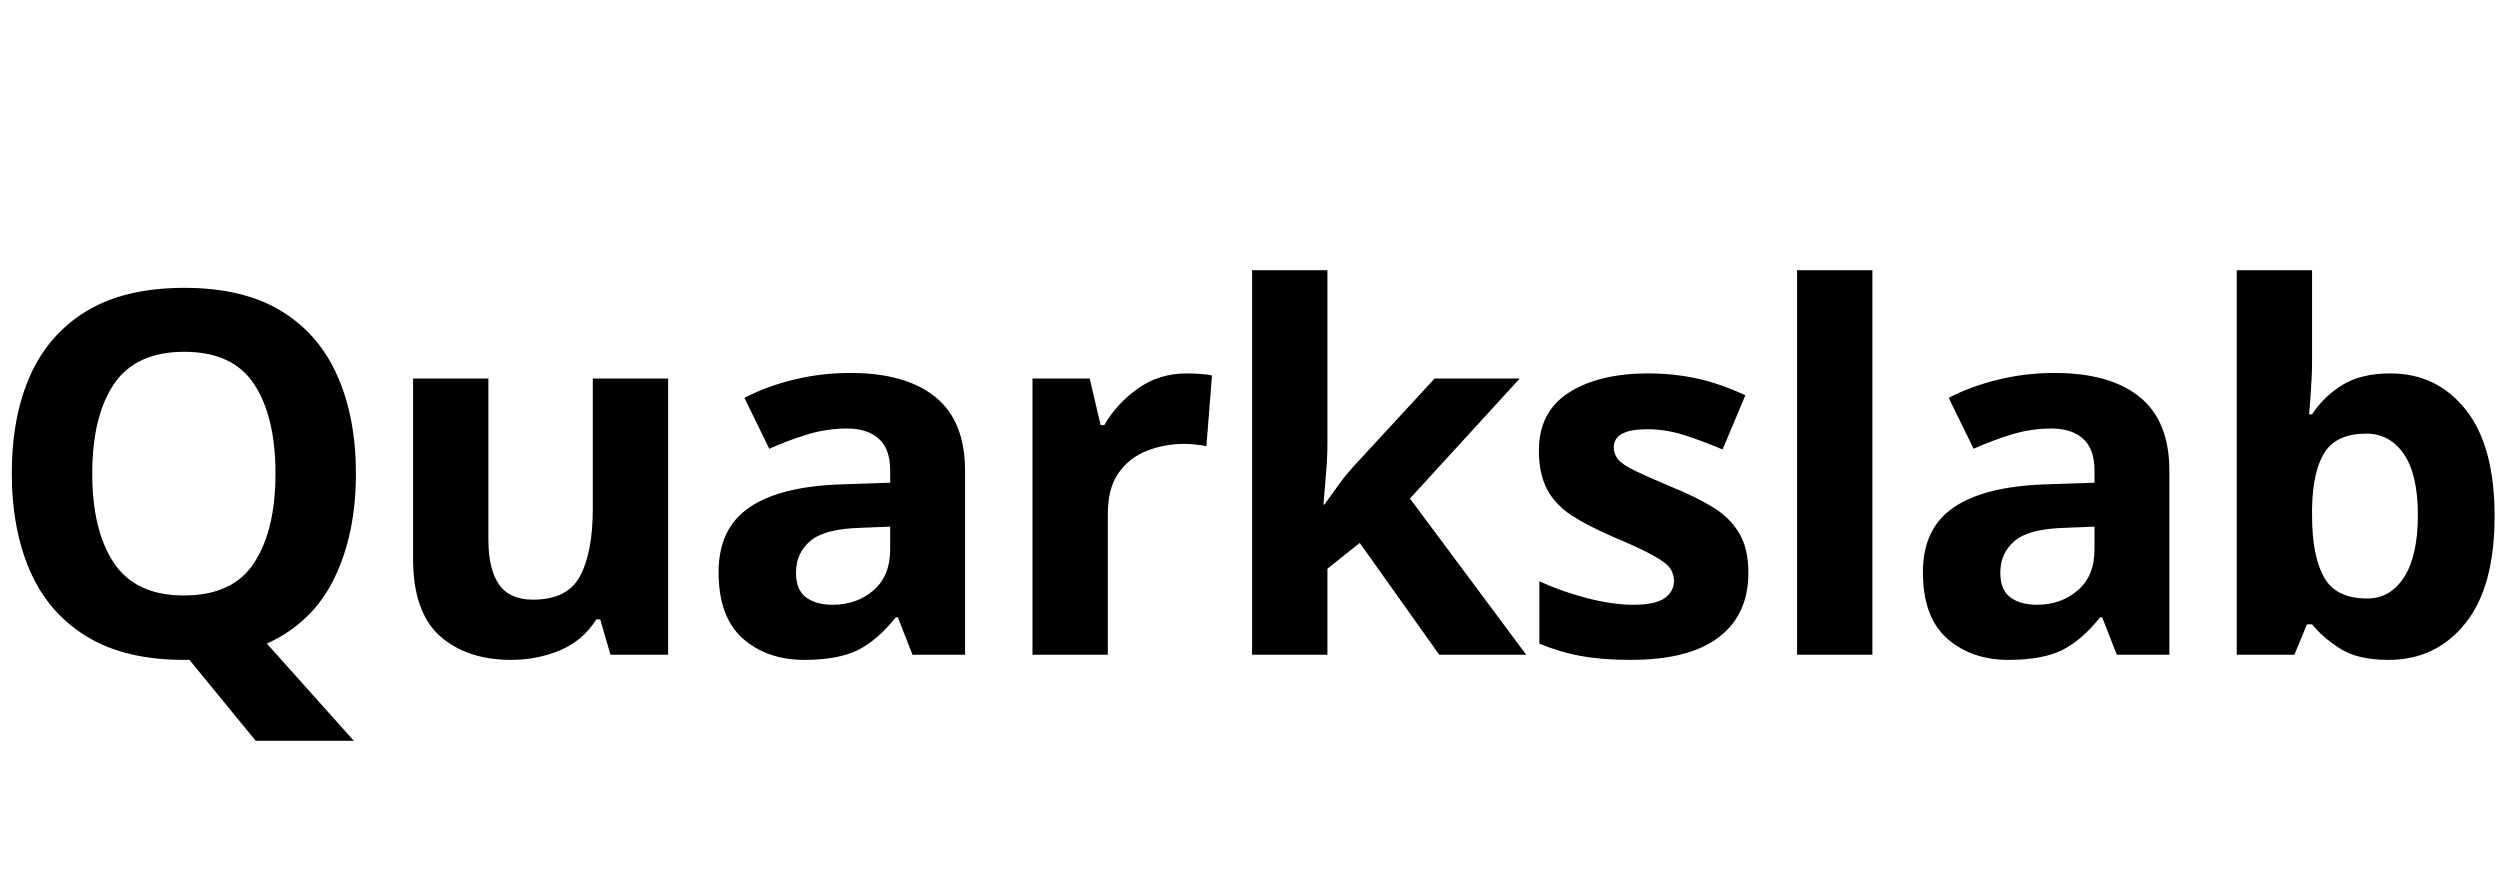
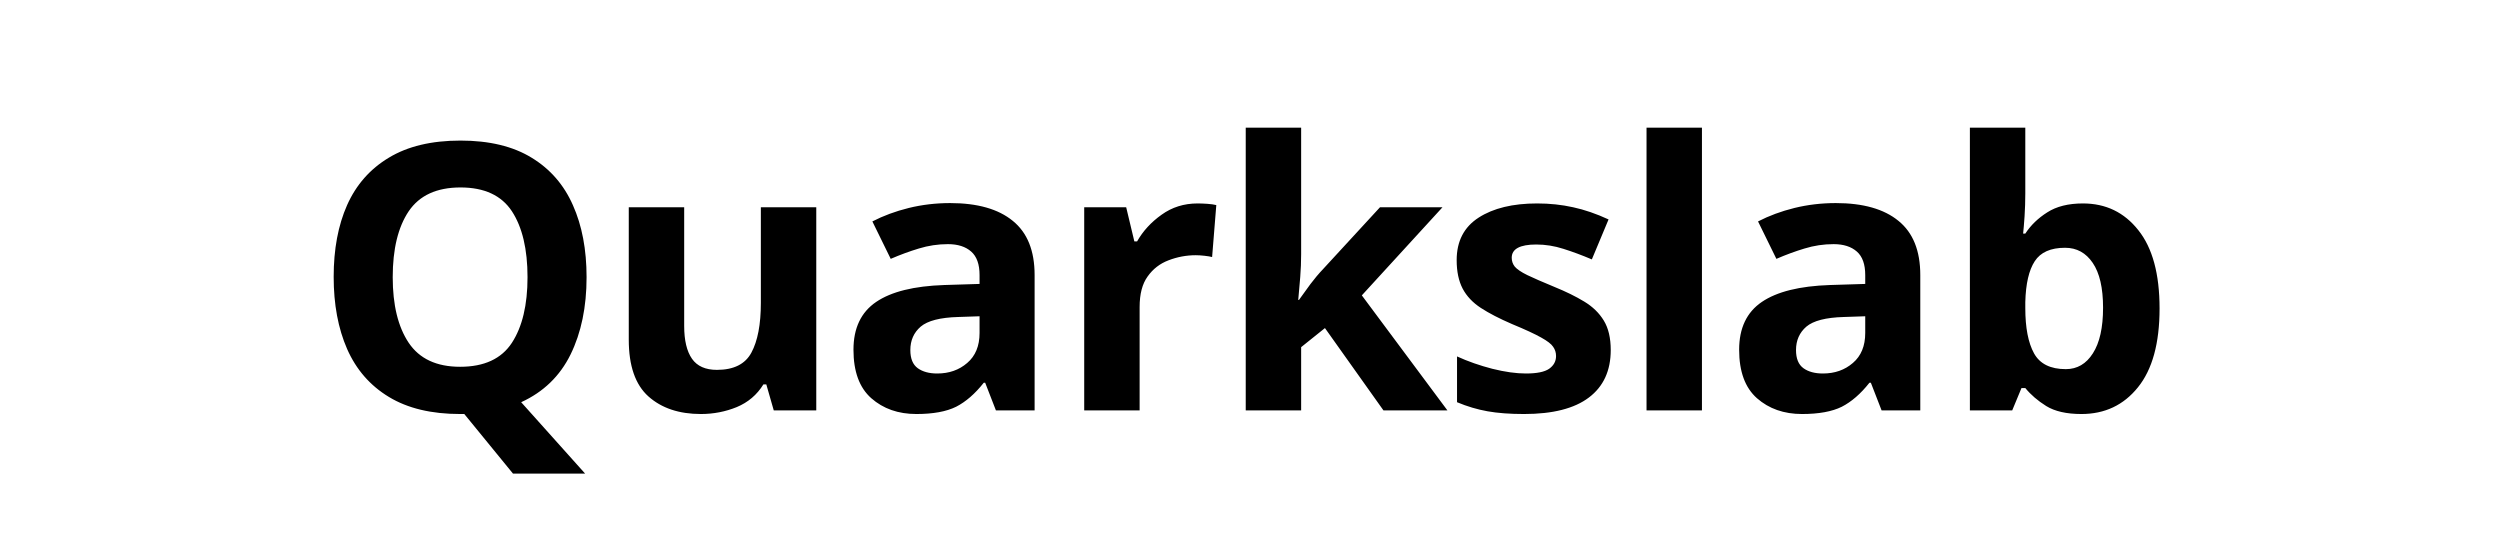
- <svg xmlns="http://www.w3.org/2000/svg" viewBox="0 0 168 60" preserveAspectRatio="xMidYMid meet">
-   <text x="84" y="44" text-anchor="middle" font-family="sans-serif" font-weight="800" font-size="34" fill="currentColor" letter-spacing="-0.02em">Quarkslab</text>
+ <svg xmlns="http://www.w3.org/2000/svg" viewBox="0 0 215 48" preserveAspectRatio="xMidYMid meet">
+   <text x="107" y="24" text-anchor="middle" dominant-baseline="middle" font-family="sans-serif" font-weight="800" font-size="32" fill="currentColor" letter-spacing="-0.02em">Quarkslab</text>
</svg>
